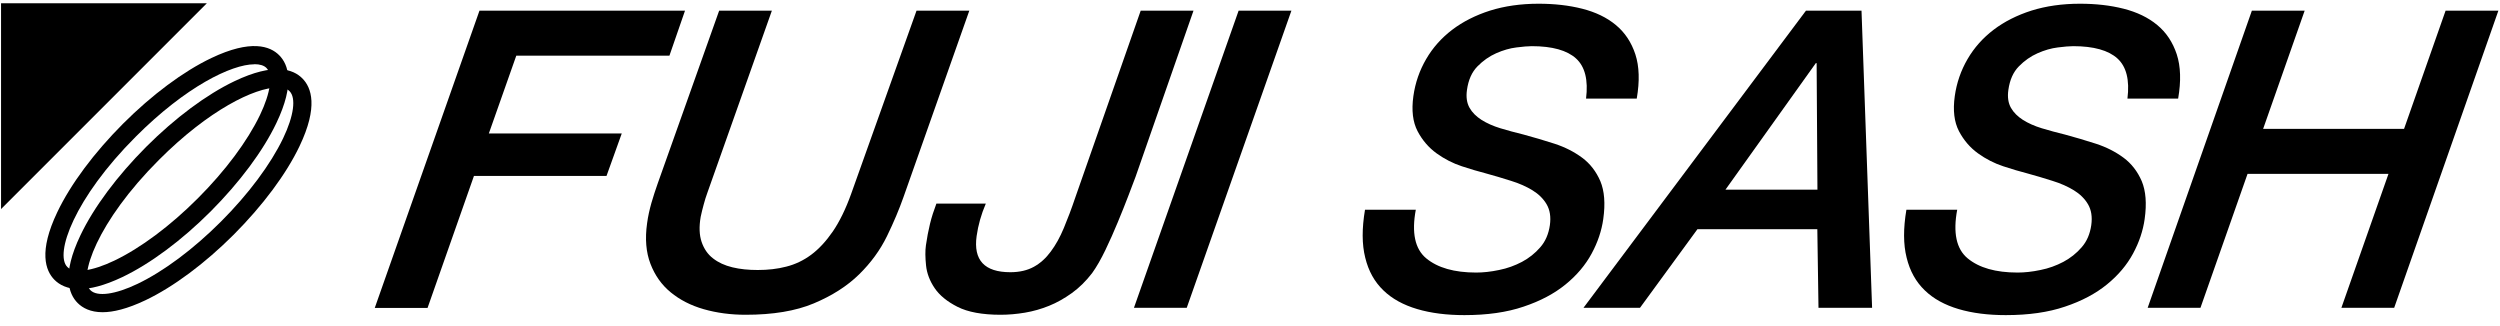
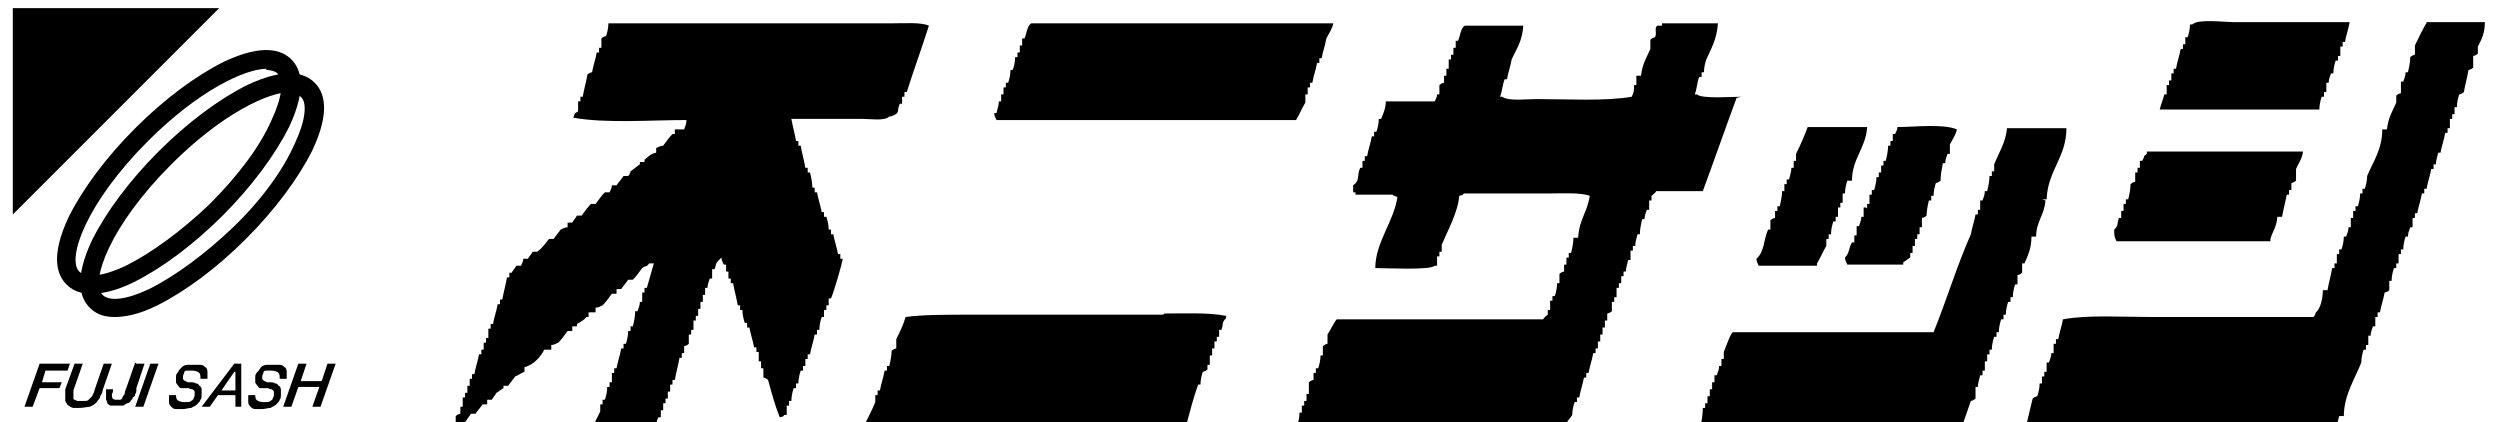
- <svg xmlns="http://www.w3.org/2000/svg" width="215" height="28" viewBox="0 0 215 28" fill="none">
-   <path d="M17.79 0.28L0.09 17.98V0.28H17.79Z" fill="black" />
-   <path d="M8.82 26.85C7.77 26.85 7.1 26.48 6.68 26.06C5.89 25.27 5.3 23.62 6.92 20.23C8.07 17.82 10.08 15.13 12.57 12.63C15.06 10.14 17.76 8.13 20.17 6.98C23.57 5.36 25.22 5.95 26 6.74C26.79 7.53 27.38 9.18 25.76 12.57C24.61 14.98 22.6 17.67 20.11 20.17C17.62 22.66 14.92 24.67 12.51 25.82C10.93 26.57 9.73 26.85 8.82 26.85ZM23.86 7.53C21.91 7.53 17.95 9.46 13.67 13.75C8.37 19.05 6.67 23.85 7.78 24.96C8.36 25.54 9.91 25.33 11.83 24.41C14.08 23.33 16.62 21.44 19 19.06C21.37 16.69 23.27 14.14 24.35 11.89C25.27 9.97 25.48 8.42 24.9 7.84C24.69 7.63 24.34 7.52 23.87 7.52L23.86 7.53Z" fill="black" />
-   <path d="M6.83 24.86C5.78 24.86 5.11 24.49 4.69 24.07C3.9 23.28 3.31 21.63 4.93 18.24C6.08 15.83 8.09 13.14 10.58 10.64C13.07 8.15 15.77 6.14 18.18 4.99C21.58 3.37 23.23 3.96 24.01 4.75C24.8 5.54 25.39 7.19 23.77 10.58C22.62 12.99 20.61 15.68 18.12 18.18C15.63 20.67 12.93 22.68 10.52 23.83C8.94 24.58 7.74 24.86 6.83 24.86ZM21.87 5.53C19.92 5.53 15.96 7.46 11.68 11.75C6.38 17.05 4.68 21.85 5.79 22.96C6.37 23.54 7.92 23.33 9.84 22.41C12.09 21.33 14.63 19.44 17.01 17.06C19.38 14.69 21.28 12.14 22.36 9.89C23.28 7.97 23.49 6.42 22.91 5.84C22.7 5.63 22.35 5.52 21.88 5.52L21.87 5.53Z" fill="black" />
-   <path d="M41.23 0.92H58.91L57.57 4.79H44.4L42.04 11.48H53.47L52.16 15.13H40.76L36.77 26.48H32.23L41.23 0.93V0.92Z" fill="black" />
-   <path d="M61.84 0.92H66.38L60.84 16.56C60.72 16.89 60.61 17.23 60.52 17.58C60.42 17.93 60.34 18.28 60.26 18.64C60.11 19.5 60.14 20.22 60.34 20.81C60.54 21.39 60.86 21.87 61.32 22.22C61.78 22.58 62.33 22.83 62.99 22.99C63.65 23.15 64.37 23.22 65.17 23.22C66.04 23.22 66.86 23.13 67.62 22.93C68.38 22.74 69.1 22.4 69.76 21.91C70.42 21.42 71.04 20.75 71.62 19.91C72.2 19.06 72.73 17.98 73.2 16.67L78.82 0.92H83.36L77.7 16.95C77.33 18 76.86 19.12 76.28 20.31C75.7 21.5 74.9 22.6 73.88 23.6C72.86 24.6 71.56 25.43 69.99 26.09C68.42 26.75 66.46 27.07 64.12 27.07C62.84 27.07 61.64 26.91 60.52 26.59C59.4 26.27 58.46 25.78 57.68 25.14C56.9 24.5 56.32 23.68 55.94 22.69C55.56 21.7 55.46 20.54 55.65 19.2C55.73 18.6 55.86 18.03 56.02 17.46C56.18 16.9 56.37 16.33 56.57 15.76L61.85 0.91L61.84 0.92Z" fill="black" />
-   <path d="M98.1 0.92H102.64L97.66 15.2C97.51 15.61 97.29 16.16 97.03 16.86C96.76 17.56 96.46 18.32 96.13 19.11C95.8 19.91 95.45 20.7 95.07 21.49C94.69 22.28 94.31 22.95 93.92 23.49C93.39 24.18 92.8 24.76 92.17 25.21C91.54 25.66 90.89 26.03 90.22 26.3C89.55 26.57 88.86 26.77 88.14 26.89C87.42 27.01 86.72 27.07 86.05 27.07C84.48 27.07 83.24 26.84 82.35 26.39C81.46 25.94 80.8 25.4 80.38 24.78C79.96 24.16 79.71 23.51 79.64 22.83C79.57 22.15 79.56 21.57 79.63 21.09C79.72 20.45 79.84 19.83 79.98 19.25C80.12 18.67 80.31 18.09 80.53 17.51H84.78C84.38 18.44 84.12 19.37 83.99 20.3C83.7 22.38 84.67 23.41 86.89 23.41C87.69 23.41 88.36 23.25 88.92 22.94C89.48 22.63 89.96 22.19 90.37 21.63C90.79 21.07 91.16 20.4 91.49 19.61C91.82 18.82 92.15 17.95 92.47 17L98.11 0.89L98.1 0.92Z" fill="black" />
-   <path d="M106.52 0.92H111.06L102.06 26.47H97.52L106.52 0.92Z" fill="black" />
-   <path d="M121.76 18.03C121.39 20.01 121.68 21.41 122.66 22.22C123.64 23.03 125.07 23.44 126.95 23.44C127.55 23.44 128.21 23.37 128.92 23.22C129.63 23.08 130.28 22.84 130.89 22.52C131.49 22.2 132.02 21.78 132.46 21.27C132.91 20.76 133.18 20.12 133.29 19.36C133.39 18.64 133.29 18.05 133.01 17.57C132.73 17.09 132.32 16.69 131.8 16.37C131.28 16.05 130.66 15.77 129.94 15.55C129.22 15.32 128.48 15.1 127.71 14.89C127.15 14.75 126.49 14.55 125.72 14.3C124.96 14.05 124.23 13.68 123.55 13.19C122.87 12.7 122.32 12.06 121.91 11.28C121.5 10.49 121.38 9.49 121.55 8.27C121.71 7.12 122.08 6.06 122.65 5.08C123.22 4.1 123.97 3.26 124.89 2.56C125.81 1.86 126.9 1.31 128.15 0.91C129.4 0.52 130.79 0.32 132.32 0.32C133.68 0.32 134.93 0.46 136.07 0.75C137.21 1.04 138.18 1.5 138.96 2.15C139.74 2.79 140.3 3.64 140.64 4.67C140.98 5.71 141.02 6.98 140.76 8.48H136.4C136.6 6.88 136.31 5.73 135.54 5.03C134.77 4.33 133.5 3.97 131.73 3.97C131.41 3.97 130.97 4.01 130.41 4.08C129.84 4.15 129.26 4.32 128.67 4.58C128.08 4.84 127.54 5.22 127.06 5.71C126.58 6.2 126.28 6.87 126.16 7.73C126.07 8.35 126.15 8.86 126.38 9.27C126.61 9.68 126.96 10.02 127.41 10.31C127.87 10.6 128.41 10.84 129.03 11.03C129.66 11.22 130.32 11.4 131.02 11.57C131.91 11.81 132.79 12.07 133.69 12.36C134.58 12.65 135.37 13.05 136.06 13.56C136.75 14.07 137.27 14.75 137.63 15.58C137.98 16.42 138.07 17.5 137.88 18.84C137.74 19.84 137.41 20.83 136.88 21.81C136.35 22.79 135.61 23.67 134.64 24.46C133.67 25.25 132.47 25.89 131.03 26.37C129.59 26.86 127.9 27.1 125.94 27.1C124.42 27.1 123.06 26.93 121.88 26.58C120.7 26.23 119.72 25.7 118.97 24.97C118.21 24.24 117.69 23.31 117.41 22.16C117.12 21.01 117.12 19.64 117.39 18.04H121.74L121.76 18.03Z" fill="black" />
-   <path d="M155.3 0.92H160.09L161 26.47H156.39L156.29 19.71H145.98L141.04 26.47H136.18L155.31 0.92H155.3ZM156.23 5.43H156.16L148.39 16.31H156.3L156.23 5.43Z" fill="black" />
-   <path d="M168.32 18.03C167.95 20.01 168.24 21.41 169.22 22.22C170.2 23.03 171.63 23.44 173.51 23.44C174.11 23.44 174.77 23.37 175.48 23.22C176.19 23.08 176.84 22.84 177.45 22.52C178.05 22.2 178.58 21.78 179.02 21.27C179.47 20.76 179.74 20.12 179.85 19.36C179.95 18.64 179.85 18.05 179.57 17.57C179.29 17.09 178.88 16.69 178.36 16.37C177.84 16.05 177.22 15.77 176.5 15.55C175.78 15.32 175.04 15.1 174.27 14.89C173.71 14.75 173.05 14.55 172.28 14.3C171.52 14.05 170.79 13.68 170.11 13.19C169.43 12.7 168.88 12.06 168.47 11.28C168.06 10.49 167.94 9.49 168.11 8.27C168.27 7.12 168.64 6.06 169.21 5.08C169.78 4.1 170.53 3.26 171.45 2.56C172.37 1.86 173.46 1.31 174.71 0.91C175.96 0.52 177.35 0.32 178.88 0.32C180.24 0.32 181.49 0.46 182.63 0.75C183.77 1.04 184.74 1.5 185.52 2.15C186.3 2.79 186.86 3.64 187.2 4.67C187.54 5.71 187.58 6.98 187.32 8.48H182.96C183.16 6.88 182.87 5.73 182.1 5.03C181.33 4.33 180.06 3.97 178.29 3.97C177.97 3.97 177.53 4.01 176.97 4.08C176.4 4.15 175.82 4.32 175.23 4.58C174.64 4.84 174.1 5.22 173.62 5.71C173.14 6.2 172.84 6.87 172.72 7.73C172.63 8.35 172.71 8.86 172.94 9.27C173.17 9.68 173.52 10.02 173.97 10.31C174.43 10.6 174.97 10.84 175.59 11.03C176.22 11.22 176.88 11.4 177.58 11.57C178.47 11.81 179.35 12.07 180.25 12.36C181.14 12.65 181.93 13.05 182.62 13.56C183.31 14.07 183.83 14.75 184.19 15.58C184.54 16.42 184.63 17.5 184.44 18.84C184.3 19.84 183.97 20.83 183.44 21.81C182.91 22.79 182.17 23.67 181.2 24.46C180.23 25.25 179.03 25.89 177.59 26.37C176.15 26.86 174.46 27.1 172.5 27.1C170.98 27.1 169.62 26.93 168.44 26.58C167.26 26.23 166.28 25.7 165.53 24.97C164.77 24.24 164.25 23.31 163.97 22.16C163.68 21.01 163.68 19.64 163.95 18.04H168.3L168.32 18.03Z" fill="black" />
-   <path d="M193.66 0.92H198.2L194.63 11.08H206.75L210.32 0.92H214.86L205.9 26.47H201.36L205.41 14.95H193.29L189.24 26.47H184.7L193.66 0.92Z" fill="black" />
+ <svg xmlns="http://www.w3.org/2000/svg" id="_圖層_1" data-name="圖層_1" version="1.1" viewBox="0 0 214.5 36.2">
+   <defs>
+     <style>
+       .st0 {
+         fill-rule: evenodd;
+       }
+     </style>
+   </defs>
+   <path class="st0" d="M76.4,10c.9-.3.5-.4.8-1.1h.2v-.6h.2v-.4h.2c.6-1.9,1.3-3.8,1.9-5.7-.7-.3-2-.2-3.1-.2h-24.4c0,.4-.1.8-.2,1.1-.1,0-.3.1-.4.2v.8h-.2v.4h-.2c-.1.6-.3,1.1-.4,1.7-.1,0-.3.1-.4.2-.1.6-.3,1.3-.4,1.9h-.2v.4h-.2v.8c0,.2-.3,0-.4.6,2.8.5,6.6.2,9.7.2,0,.3-.1.5-.2.8h-.8v.4h-.2c-.3.3-.5.6-.8,1-.2,0-.4.1-.6.2v.4c-.5.1-.6.3-1,.6v.2h-.4v.2c-.3.2-.5.4-.8.6,0,.1-.1.3-.2.4h-.4c-.2.3-.4.5-.6.8h-.4c0,.2-.1.4-.2.6h-.4c-.3.3-.5.6-.8,1h-.4c-.3.3-.5.6-.8,1h-.4c-.1.2-.3.4-.4.6h-.4v.4c-.2,0-.4.1-.6.2-.2.3-.4.5-.6.8h-.4c-.3.4-.6.8-1,1.1h-.4c-.1.2-.3.4-.4.6h-.4c0,.2-.1.4-.2.6h-.4c-.1.2-.3.4-.4.6h-.2v.4h-.2c-.1.6-.3,1.3-.4,1.9h-.2v.4h-.2c-.1.6-.3,1.1-.4,1.7h-.2v.4h-.2v.8h-.2v.4h-.2v.6h-.2v.4h-.2c-.1.6-.3,1.1-.4,1.7h-.2v.4h-.2v.6h-.2v.6h-.2v.4h-.2v.8h-.2v.6c-.1,0-.3.1-.4.2v.8h-.2v.4c.3-.2.8-.5,1.1-.8.1-.2.3-.4.4-.6h.4c.2-.3.4-.5.6-.8h.4v-.4h.4c.1-.2.3-.4.4-.6.2-.1.4-.3.6-.4v-.2h.4c.2-.3.4-.5.6-.8.3-.1.5-.3.8-.4v-.4c.8-.2,1.4-.9,1.7-1.5h.6v-.4c.2,0,.4-.1.6-.2.3-.3.5-.6.8-1h.4v-.4h.4v-.2c.3-.2.6-.3.8-.6h.2v-.4h.6v-.4c.2,0,.4-.1.6-.2.3-.3.5-.6.8-1h.4v-.4h.4c.2-.3.4-.5.6-.8h.4c.3-.3.5-.6.8-1,.4-.3.3,0,.6-.4h.4c-.2.7-.4,1.4-.6,2.1h-.2v.4h-.2v.8h-.2c0,.3-.1.5-.2.8h-.2c0,.4-.1.9-.2,1.3h-.2v.4h-.2c0,.4-.1.8-.2,1.1h-.2v.4h-.2c-.1.6-.3,1.1-.4,1.7h-.2v.4h-.2v.8h-.2v.4h-.2c0,.4-.1.8-.2,1.1h-.2v.4h-.2v.6c-.2.5-.5.8-.6,1.5.7.1,4.2.5,4.8,0,.9-.2.4-.3.8-1h.2v-.6h.2v-.6h.2v-.4h.2v-.6h.2v-.6h.2v-.4h.2c.1-.6.3-1.3.4-1.9h.2v-.4h.2v-.6c.1,0,.3-.1.4-.2v-.8h.2v-.4h.2v-.8h.2v-.4h.2v-.6h.2v-.6h.2v-.6h.2v-.6h.2c0-.3.1-.5.2-.8h.2v-.8h.2c.2-.4,0-.4.4-.8.2-.2,0,0,.2-.2,0,.2.1.4.2.6h.2v.6h.2v.6h.2v.4h.2c.1.6.3,1.3.4,1.9h.2v.4h.2c0,.4.1.8.2,1.1h.2v.4h.2c.1.6.3,1.1.4,1.7h.2v.4h.2v.8h.2v.6h.2v.8c.1,0,.3.1.4.2.3,1.1.6,2.2,1,3.2.4-.1.2,0,.4-.2h.2v-.8h.2v-.4h.2c0-.4.1-.8.2-1.1h.2v-.4h.2c0-.4.1-.8.2-1.1h.2v-.4h.2v-.6h.2v-.4h.2c.1-.6.3-1.1.4-1.7h.2v-.4h.2c0-.4.1-.8.2-1.1h.2v-.6h.2v-.4h.2v-.6h.2c.2-.4,1-3.1,1-3.4h-.2v-.4h-.2c-.1-.6-.3-1.1-.4-1.7h-.2v-.4h-.2c0-.4-.1-.8-.2-1.1h-.2v-.4h-.2c-.1-.6-.3-1.1-.4-1.7h-.2v-.4h-.2c0-.4-.1-.9-.2-1.3h-.2v-.4h-.2c-.1-.6-.3-1.3-.4-1.9h-.2v-.4h-.2c-.1-.6-.3-1.3-.4-1.9h6.1c.7,0,1.9.2,2.3-.2ZM112,8.1h.2v-.6h.2v-.4h.2c.1-.6.3-1.1.4-1.7h.2v-.4h.2c.1-.6.3-1.1.4-1.7.2-.4.5-.8.6-1.3h-25.9c-.4.2-.4.9-.6,1.3h-.2v.6h-.2v.6h-.2v.4h-.2c0,.4-.1.8-.2,1.1h-.2c0,.4-.1.8-.2,1.1h-.2v.4h-.2v.6h-.2v.6h-.2c0,.3-.1.6-.2,1h-.2c0,.2.1.4.2.6h25.7c.3-.5.5-1,.8-1.5v-.6ZM149.4,8.3c-.8,0-3.4.2-3.8-.2h-.2c.2-.4.2-1.1.4-1.5h.2v-.4h.2c0-.4.1-.8.2-1.1.4-.9.9-1.7,1-3.1h-4.8v.2h-.4c-.3.2,0,.6-.2,1-.1,0-.3.1-.4.2v.8c-.3.7-.7,1.3-.8,2.3h-.4v.8h-.2c0,.5,0,.6-.2,1-2.3.4-5.5.2-8.2.2-.8,0-2.4.2-2.9-.2h-.2c.2-.5.2-1,.4-1.5h.2c.1-.6.3-1.1.4-1.7.4-.9.9-1.5,1-2.9h-5c-.4.2-.4.9-.6,1.3h-.2v.6h-.2v.6h-.2v.4h-.2v.8h-.2v.6h-.2v.6c-.1,0-.3.1-.4.2v.8h-.2c0,.2-.1.4-.2.6h-4.2c0,.6-.2,1-.4,1.5h-.2c0,.4-.1.8-.2,1.1h-.2v.4h-.2c-.1.6-.3,1.1-.4,1.7h-.2v.4h-.2v.6h-.2c-.3.7,0,1.1-.6,1.5v.6h.2v.2h3.2s0,.1.4.2c-.3,2.1-1.9,3.9-1.9,6.1,1,0,4.7.2,5.1-.2h.2v-.8h.2v-.4h.2v-.6c.5-1.2,1.4-2.8,1.5-4.2.4-.1.2,0,.4-.2h7.2c1.2,0,2.8-.1,3.6.2-.2,1.4-.9,2-1,3.6h-.4c0,.4-.1.9-.2,1.3h-.2v.4h-.2v.6h-.2v.6c-.1,0-.3.1-.4.2v.8h-.2c0,.4-.1.8-.2,1.1h-.2v.4h-.2v.8h-.2v.4c0,0-.3.2-.4.4h-17.7c-.1,0-.7,1.2-.8,1.3v.8c-.1,0-.3.1-.4.2v.8h-.2c0,.4-.1.8-.2,1.1h-.2v.4h-.2v.6c-.1,0-.3.1-.4.2v1h-.2v.6h-.2v.4h-.2v.6h-.2c0,.4-.1.8-.2,1.1h-.2c0,.2.1.4.2.6h13.7c3.1,0,6.6,0,9.3-.2.1-.9.3-.8.6-1.3,0-.4.1-.8.2-1.1h.2v-.4h.2c.1-.6.3-1.1.4-1.7h.2v-.4h.2c.1-.6.3-1.1.4-1.7h.2v-.4h.2v-.6h.2v-.6h.2v-.6h.2v-.6h.2v-.6c.1,0,.3-.1.4-.2v-.8h.2v-.4h.2v-.8h.2v-.4h.2v-.6h.2v-.4h.2c0-.3.1-.6.2-1h.2v-.8h.2v-.4h.2c0-.3.1-.6.2-1h.2c0-.4.1-.9.2-1.3h.2c0-.3.1-.5.2-.8h.2v-.8h.2v-.4c0,0,.3-.2.4-.4h4c1-2.7,1.9-5.3,2.9-8ZM199.2,8.3h.2v-.4h.2v-.8h.2c0-.3.1-.5.2-.8h.2c0-.4.1-.8.2-1.1h.2v-.4h.2v-.8h.2v-.4h.2c.1-.6.3-1.1.4-1.7h-9.9c-.9,0-3.1-.3-3.6.2h-.2c0,.4-.1.8-.2,1.1h-.2v.6h-.2v.4h-.2c-.1.6-.3,1.1-.4,1.7h-.2v.4h-.2v.6h-.2v.4h-.2v.8h-.2c-.1.4-.3.9-.4,1.3h13.7c0-.4.1-.8.2-1.1ZM208.2,2c-.1,0-.9,1.7-1,1.9v.8c-.1,0-.3.1-.4.2,0,.4-.1.9-.2,1.3h-.2c0,.3-.1.5-.2.8h-.2v1c-.1,0-.3.1-.4.2v.6c-.3.7-.7,1.3-.8,2.3h-.4c0,1.7-.8,2.8-1.3,4,0,.4-.1.8-.2,1.1h-.2v.4h-.2c0,.4-.1.8-.2,1.1h-.2v.4h-.2v.6h-.2v.8h-.2c0,.3-.1.5-.2.8h-.2c0,.4-.1.8-.2,1.1h-.2v.4h-.2v.8h-.2v.4h-.2c-.1.6-.3,1.3-.4,1.9h-.4c0,.7-.2,1.6-.6,1.9,0,.1-.1.3-.2.4h-13.9c-2.5,0-5.5-.2-7.6.2-.1.6-.3,1.1-.4,1.7h-.2v.4h-.2v.8h-.2c0,.3-.1.5-.2.8h-.2v.8h-.2v.4h-.2v.6h-.2c0,.4-.1.8-.2,1.1-.1,0-.3.1-.4.2-.2.8-.4,1.7-.6,2.5,4.6.4,11.6.2,17.2.2,3.1,0,6.8.3,9.5-.2,0-.3.1-.6.2-1h.4c0-1.8,1-3.3,1.5-4.6,0-.4.1-.8.2-1.1h.2v-.4h.2v-.8h.2c0-.3.1-.5.2-.8h.2v-.8h.2v-.4h.2c.1-.6.3-1.1.4-1.7.1,0,.3-.1.4-.2v-.8h.2c0-.4.1-.8.2-1.1h.2v-.4h.2v-.8h.2v-.4h.2c0-.4.1-.8.2-1.1h.2c0-.3.1-.5.2-.8h.2v-.8h.2v-.4h.2c.1-.6.3-1.1.4-1.7h.2v-.4h.2c.1-.6.3-1.1.4-1.7h.2v-.4h.2c0-.3.1-.6.2-1h.2c.1-.6.3-1.1.4-1.7h.2v-.4h.2v-.8h.2v-.4h.2v-.6h.2c0-.4.1-.8.2-1.1.1,0,.3-.1.4-.2.1-.6.3-1.3.4-1.9.1,0,.3-.1.4-.2v-1c.1,0,.3-.1.4-.2v-.6c.3-.6.6-1.1.6-2.1h-5ZM155.9,22.6c.3-.5.5-1,.8-1.5v-.6h.2v-.4h.2c0-.4.1-.8.2-1.1h.2v-.4h.2v-.8h.2v-.4h.2v-.8h.2c0-.4.1-.8.2-1.1h.4c0-1.9,1.2-2.8,1.3-4.6h-5.1c-.3.8-.6,1.5-1,2.3v.6h-.2v.6h-.2c0,.3-.1.6-.2,1h-.2v.4h-.2v.6h-.2c0,.4-.1.9-.2,1.3h-.2v.4h-.2v.6c-.1,0-.3.1-.4.2v.8h-.2c-.4.9-.3,1.9-1,2.5,0,.2.1.4.2.6h5ZM160.1,17.8h-.2v.8h-.2c0,.3-.1.5-.2.8h-.2v.8h-.2v.6h-.2c-.3.5-.2.9-.6,1.3,0,.2.1.4.2.6h4.8v-.2c.2-.1.4-.3.6-.4v-.4h.2v-.6h.2v-.6h.2v-.4h.2v-.6h.2v-.8c.1,0,.3-.1.4-.2,0-.4.1-.9.2-1.3h.2v-.4h.2c0-.4.1-.8.2-1.1.1,0,.3-.1.4-.2,0-.5.1-1,.2-1.5h.2c0-.3.1-.5.2-.8h.2v-.8c.2-.4.5-.8.6-1.3-1.2-.5-3.6-.2-5.1-.2,0,.2-.1.4-.2.6h-.2v.6h-.2v.4h-.2c0,.4-.1.9-.2,1.3h-.2v.4h-.2v.6h-.2v.4h-.2c0,.4-.1.8-.2,1.1h-.2v.4h-.2v.8h-.2v.4ZM175.2,17.1h.4c.1-2.5,1.7-3.6,1.7-6.1h-5.1c-.1,1.2-.7,2.1-1.1,3.1v.6h-.2v.4h-.2c0,.4-.1.9-.2,1.3h-.2c0,.3-.1.5-.2.8h-.2v.8h-.2v.4h-.2c-.1.6-.3,1.1-.4,1.7-1.2,2.7-2.1,5.7-3.2,8.4h-17.2c-.2,0-.7,1.5-.8,1.7v.6h-.2v.6h-.2c0,.3-.1.5-.2.8h-.2v.6h-.2v.6h-.2v.6h-.2v.6h-.2v.4h-.2c0,.6-.1,1.1-.2,1.7,3.4.3,7.5.2,11.3.2s7.7.1,11.1-.2l.8-2.3c.1,0,.3-.1.4-.2v-1h.2c0-.3.1-.6.2-1h.2v-.4h.2v-.8h.2v-.6h.2v-.4h.2c0-.4.1-.8.2-1.1h.2v-.4h.2c0-.4.1-.8.2-1.1h.2v-.4h.2c0-.4.1-.8.2-1.1h.2v-.4h.2c0-.4.1-.8.2-1.1h.2v-.8c.1,0,.3-.1.4-.2v-.8h.2c.3-.7.6-1.3.6-2.3h.4c0-1.3.7-1.8.8-3.1ZM194.8,20.5c.2-.7.5-.9.6-1.9h.4c.1-.6.3-1.3.4-1.9h.2v-.4h.2v-.6c.1,0,.3-.1.4-.2v-1c.2-.5.5-.8.6-1.5h-13.4v.2c-.4.3-.1.1-.4.6h-.2v.6h-.2v.4h-.2v.8c-.1,0-.3.1-.4.2,0,.4-.1.9-.2,1.3h-.2v.4h-.2v.6h-.2v.6h-.2c-.2.6,0,.6-.4,1,0,.5,0,.6.2,1h13.2ZM99.8,27h-16.8c-1.8,0-3.9,0-5.3.2-.2.7-.5,1.3-.8,1.9v.8c-.1,0-.3.1-.4.2,0,.4-.1.9-.2,1.3h-.2v.4h-.2c-.1.6-.3,1.1-.4,1.7h-.2v.4h-.2v.6c-.2.5-.5,1.1-.8,1.7.7.3,2,.2,3.1.2h24.4c.3-1.1.6-2.3,1-3.4h.2c0-.4.1-.8.2-1.1.1,0,.3-.1.4-.2v-.4h.2v-.8h.2v-.6h.2v-.6h.2v-.4h.2v-.6h.2c.2-.6,0-.6.4-1v-.2c-1.5-.3-3.6-.2-5.3-.2Z" />
+   <g>
+     <polygon points="18.8 .7 1.1 18.4 1.1 .7 18.8 .7" />
+     <path d="M9.8,27.2c-1.1,0-1.7-.4-2.1-.8-.8-.8-1.4-2.4.2-5.8,1.2-2.4,3.2-5.1,5.7-7.6,2.5-2.5,5.2-4.5,7.6-5.7,3.4-1.6,5-1,5.8-.2.8.8,1.4,2.4-.2,5.8-1.2,2.4-3.2,5.1-5.7,7.6-2.5,2.5-5.2,4.5-7.6,5.7-1.6.8-2.8,1-3.7,1ZM24.9,7.9c-1.9,0-5.9,1.9-10.2,6.2-5.3,5.3-7,10.1-5.9,11.2.6.6,2.1.4,4-.5,2.2-1.1,4.8-3,7.2-5.3s4.3-4.9,5.3-7.2c.9-1.9,1.1-3.5.5-4h0c-.2-.2-.6-.3-1-.3Z" />
+     <path d="M7.8,25.2c-1.1,0-1.7-.4-2.1-.8-.8-.8-1.4-2.4.2-5.8,1.2-2.4,3.2-5.1,5.7-7.6,2.5-2.5,5.2-4.5,7.6-5.7,3.4-1.6,5-1,5.8-.2.8.8,1.4,2.4-.2,5.8-1.2,2.4-3.2,5.1-5.7,7.6s-5.2,4.5-7.6,5.7c-1.6.8-2.8,1-3.7,1ZM22.9,5.9c-1.9,0-5.9,1.9-10.2,6.2-5.3,5.3-7,10.1-5.9,11.2.6.6,2.1.4,4-.5,2.2-1.1,4.8-3,7.2-5.3,2.4-2.4,4.3-4.9,5.3-7.2.9-1.9,1.1-3.5.5-4h0c-.2-.2-.6-.3-1-.3Z" />
+     <g>
+       <path d="M3.4,31.2h2.6l-.2.6h-1.9l-.3,1h1.7l-.2.5h-1.7l-.6,1.6h-.7l1.3-3.7Z" />
+       <path d="M6.4,31.2h.7l-.8,2.3s0,0,0,.1c0,0,0,.1,0,.2,0,.1,0,.2,0,.3s0,.2.1.2c0,0,.1,0,.2.1,0,0,.2,0,.3,0s.2,0,.4,0c.1,0,.2,0,.3-.1,0,0,.2-.2.3-.3,0-.1.2-.3.2-.5l.8-2.3h.7l-.8,2.3c0,.2-.1.3-.2.5,0,.2-.2.3-.3.5-.1.1-.3.3-.6.4-.2,0-.5.1-.9.1s-.4,0-.5,0-.3-.1-.4-.2c-.1,0-.2-.2-.3-.4,0-.1,0-.3,0-.5,0,0,0-.2,0-.3,0,0,0-.2,0-.2l.8-2.2Z" />
+       <path d="M11.7,31.2h.7l-.7,2.1c0,0,0,.1,0,.2,0,.1,0,.2-.1.3,0,.1,0,.2-.2.3,0,.1-.1.2-.2.3,0,.1-.2.2-.3.2,0,0-.2.1-.3.2,0,0-.2,0-.3,0-.1,0-.2,0-.3,0-.2,0-.4,0-.5,0-.1,0-.2-.1-.3-.2,0,0,0-.2-.1-.3,0,0,0-.2,0-.3,0,0,0-.2,0-.3,0,0,0-.2,0-.3h.6c0,.1,0,.3-.1.4,0,.3,0,.5.4.5s.2,0,.3,0,.2-.1.2-.2c0,0,.1-.2.2-.3,0-.1,0-.2.1-.4l.8-2.3Z" />
+       <path d="M12.9,31.2h.7l-1.3,3.7h-.7l1.3-3.7Z" />
+       <path d="M15.1,33.7c0,.3,0,.5.1.6.1.1.3.2.6.2s.2,0,.3,0,.2,0,.3-.1c0,0,.2-.1.2-.2,0,0,.1-.2.1-.3,0-.1,0-.2,0-.3,0,0,0-.1-.2-.2,0,0-.2,0-.3-.1-.1,0-.2,0-.3,0,0,0-.2,0-.3,0-.1,0-.2,0-.3-.2,0,0-.2-.2-.2-.3,0-.1,0-.3,0-.4,0-.2,0-.3.2-.5,0-.1.2-.3.3-.4.1-.1.3-.2.5-.2.2,0,.4,0,.6,0s.4,0,.5,0c.2,0,.3.1.4.2.1,0,.2.2.2.4,0,.2,0,.3,0,.6h-.6c0-.2,0-.4-.1-.5s-.3-.2-.6-.2-.1,0-.2,0-.2,0-.3,0c0,0-.2,0-.2.2,0,0-.1.2-.1.3,0,0,0,.2,0,.2,0,0,0,.1.2.2s.1,0,.2.1c0,0,.2,0,.3,0,.1,0,.3,0,.4.1.1,0,.2,0,.3.2.1,0,.2.2.2.3,0,.1,0,.3,0,.5,0,.1,0,.3-.1.4,0,.1-.2.3-.3.4s-.3.2-.5.3c-.2,0-.5.1-.7.1s-.4,0-.6,0c-.2,0-.3-.1-.4-.2-.1-.1-.2-.2-.2-.4,0-.2,0-.4,0-.6h.6Z" />
+       <path d="M20,31.2h.7v3.7c.1,0-.5,0-.5,0v-1h-1.5l-.7,1h-.7l2.8-3.7ZM20.1,31.9h0l-1.1,1.6h1.2v-1.6Z" />
+       <path d="M21.9,33.7c0,.3,0,.5.1.6.1.1.3.2.6.2s.2,0,.3,0,.2,0,.3-.1c0,0,.2-.1.2-.2,0,0,.1-.2.1-.3,0-.1,0-.2,0-.3,0,0,0-.1-.2-.2,0,0-.2,0-.3-.1-.1,0-.2,0-.3,0,0,0-.2,0-.3,0-.1,0-.2,0-.3-.2,0,0-.2-.2-.2-.3,0-.1,0-.3,0-.4,0-.2,0-.3.2-.5s.2-.3.3-.4c.1-.1.3-.2.5-.2.2,0,.4,0,.6,0s.4,0,.5,0c.2,0,.3.1.4.2.1,0,.2.2.2.4,0,.2,0,.3,0,.6h-.6c0-.2,0-.4-.1-.5s-.3-.2-.6-.2-.1,0-.2,0c0,0-.2,0-.3,0,0,0-.2,0-.2.2,0,0-.1.2-.1.3,0,0,0,.2,0,.2,0,0,0,.1.2.2s.1,0,.2.1c0,0,.2,0,.3,0,.1,0,.3,0,.4.1.1,0,.2,0,.3.2.1,0,.2.2.2.3,0,.1,0,.3,0,.5,0,.1,0,.3-.1.4,0,.1-.2.3-.3.4-.1.1-.3.2-.5.3-.2,0-.5.1-.7.1s-.4,0-.6,0c-.2,0-.3-.1-.4-.2-.1-.1-.2-.2-.2-.4,0-.2,0-.4,0-.6h.6Z" />
+       <path d="M25.6,31.2h.7l-.5,1.5h1.8l.5-1.5h.7l-1.3,3.7h-.7l.6-1.7h-1.8l-.6,1.7h-.7l1.3-3.7Z" />
+     </g>
+   </g>
</svg>
